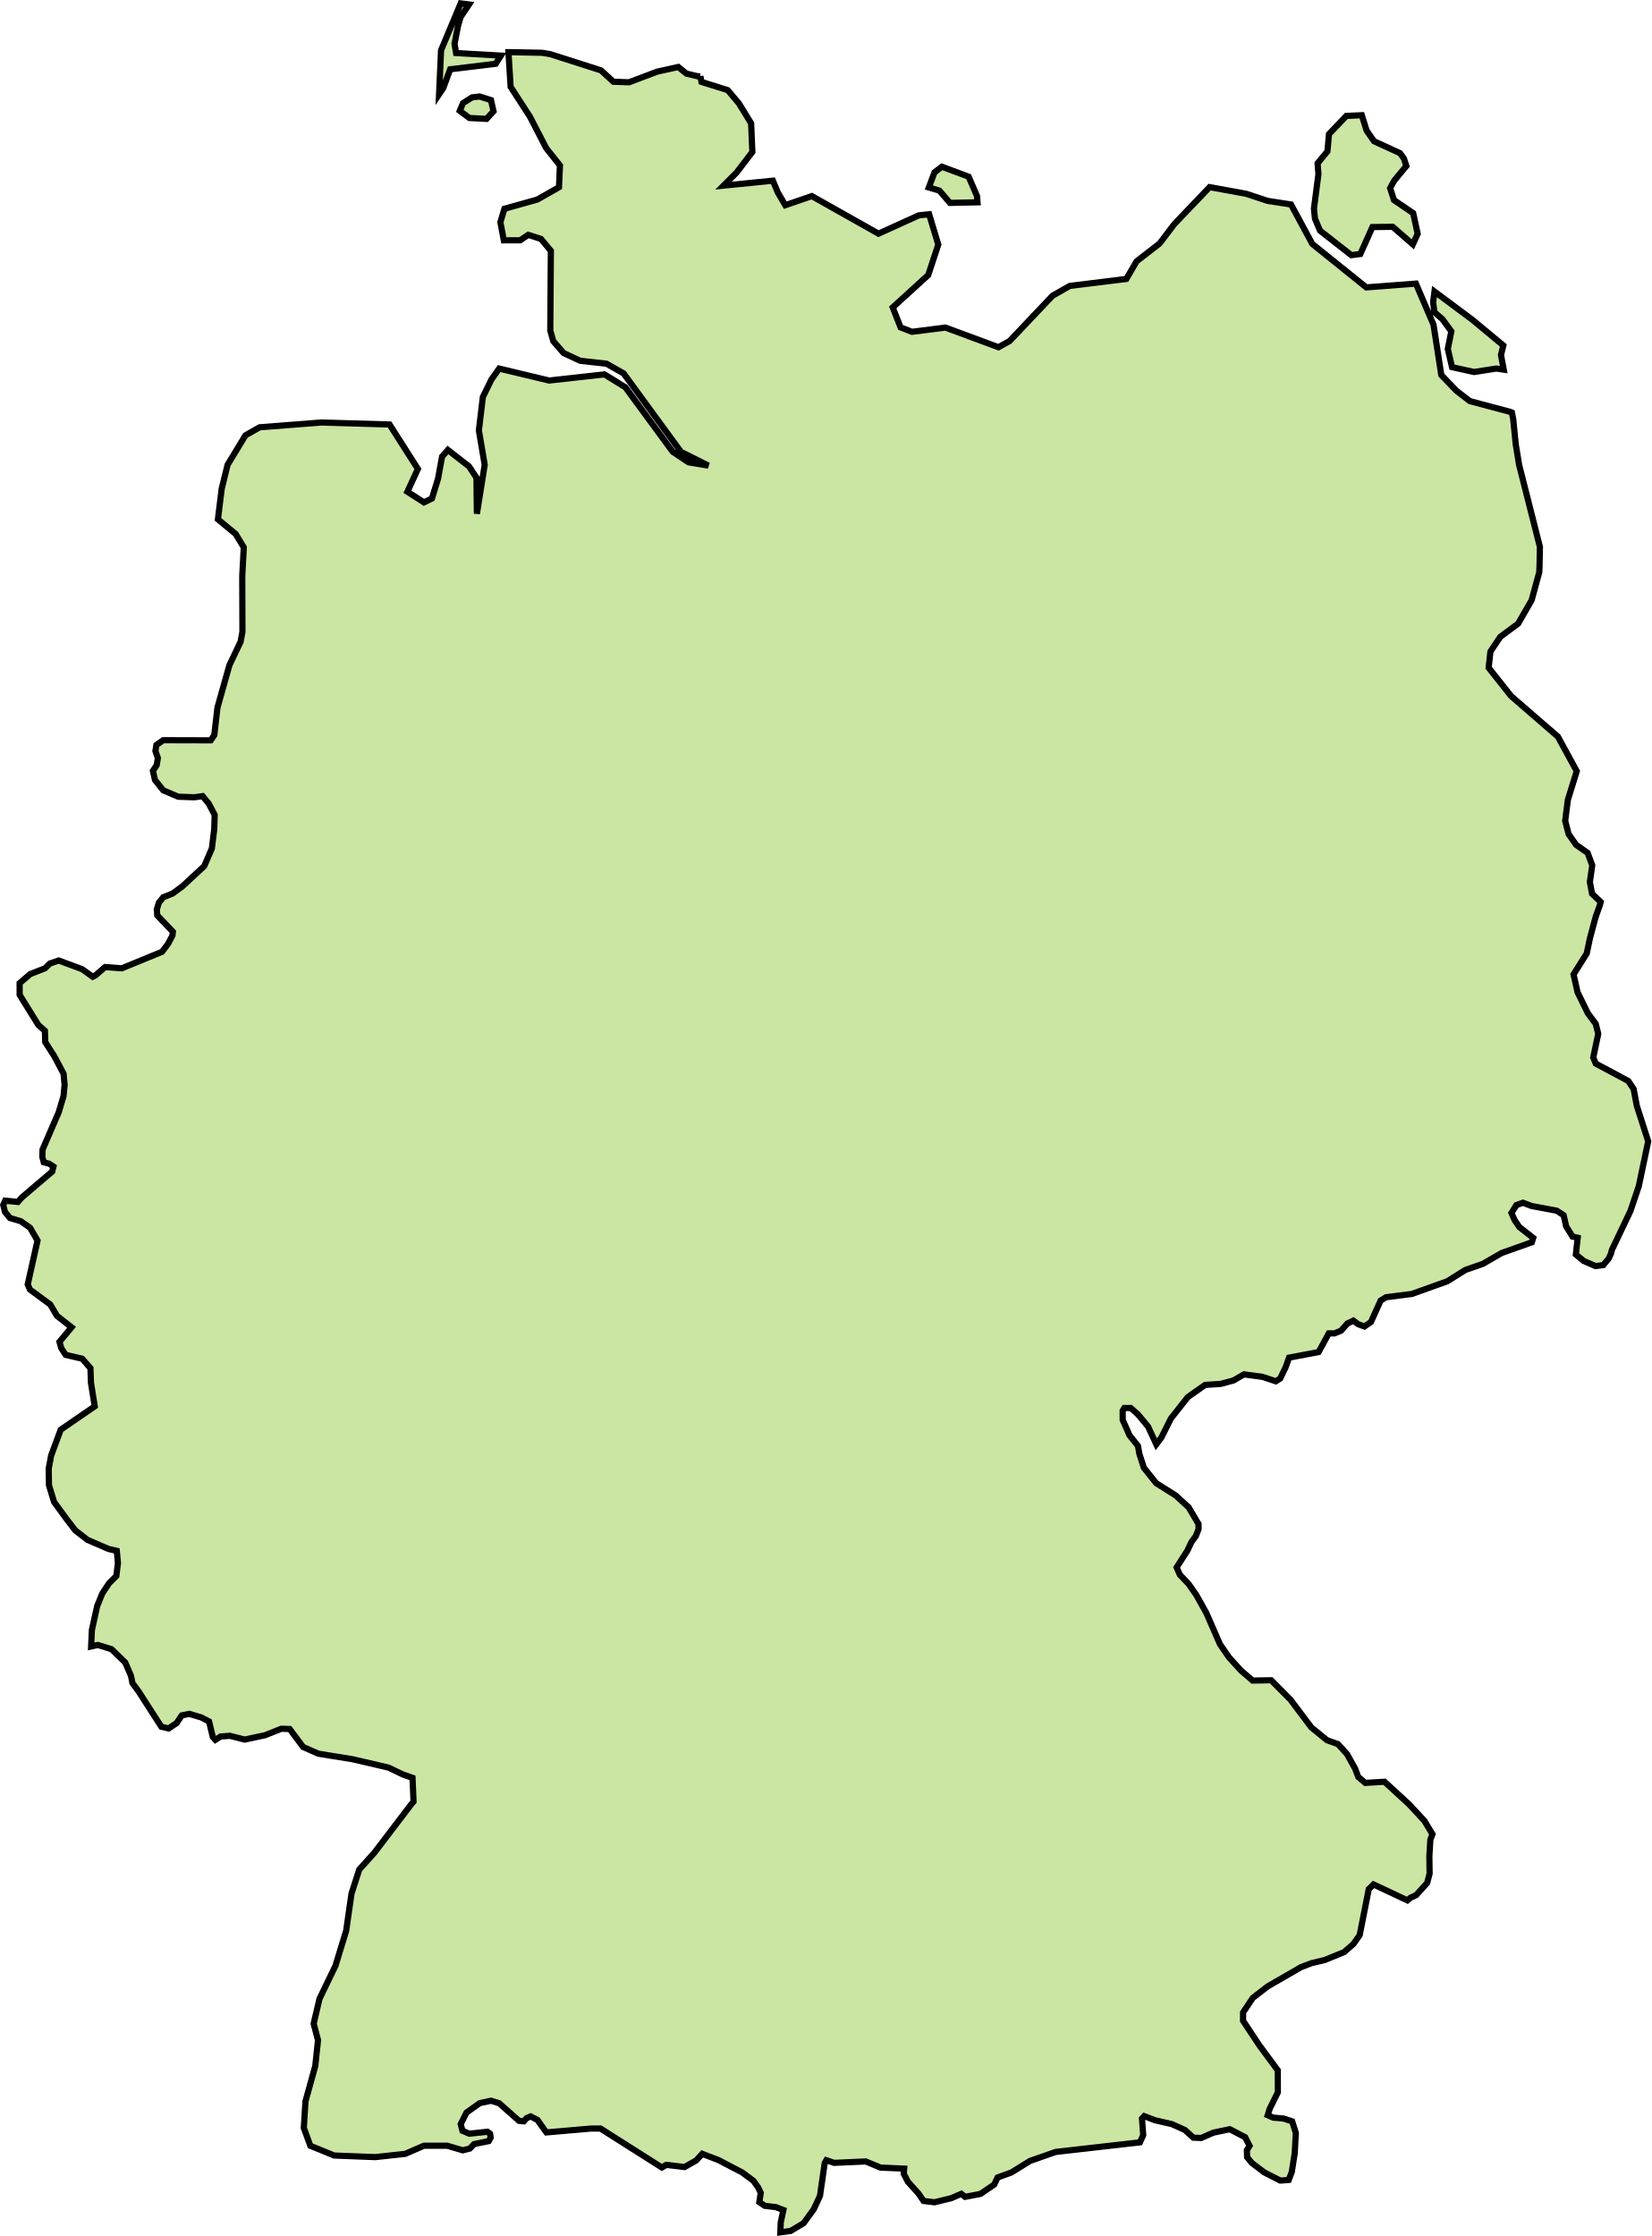
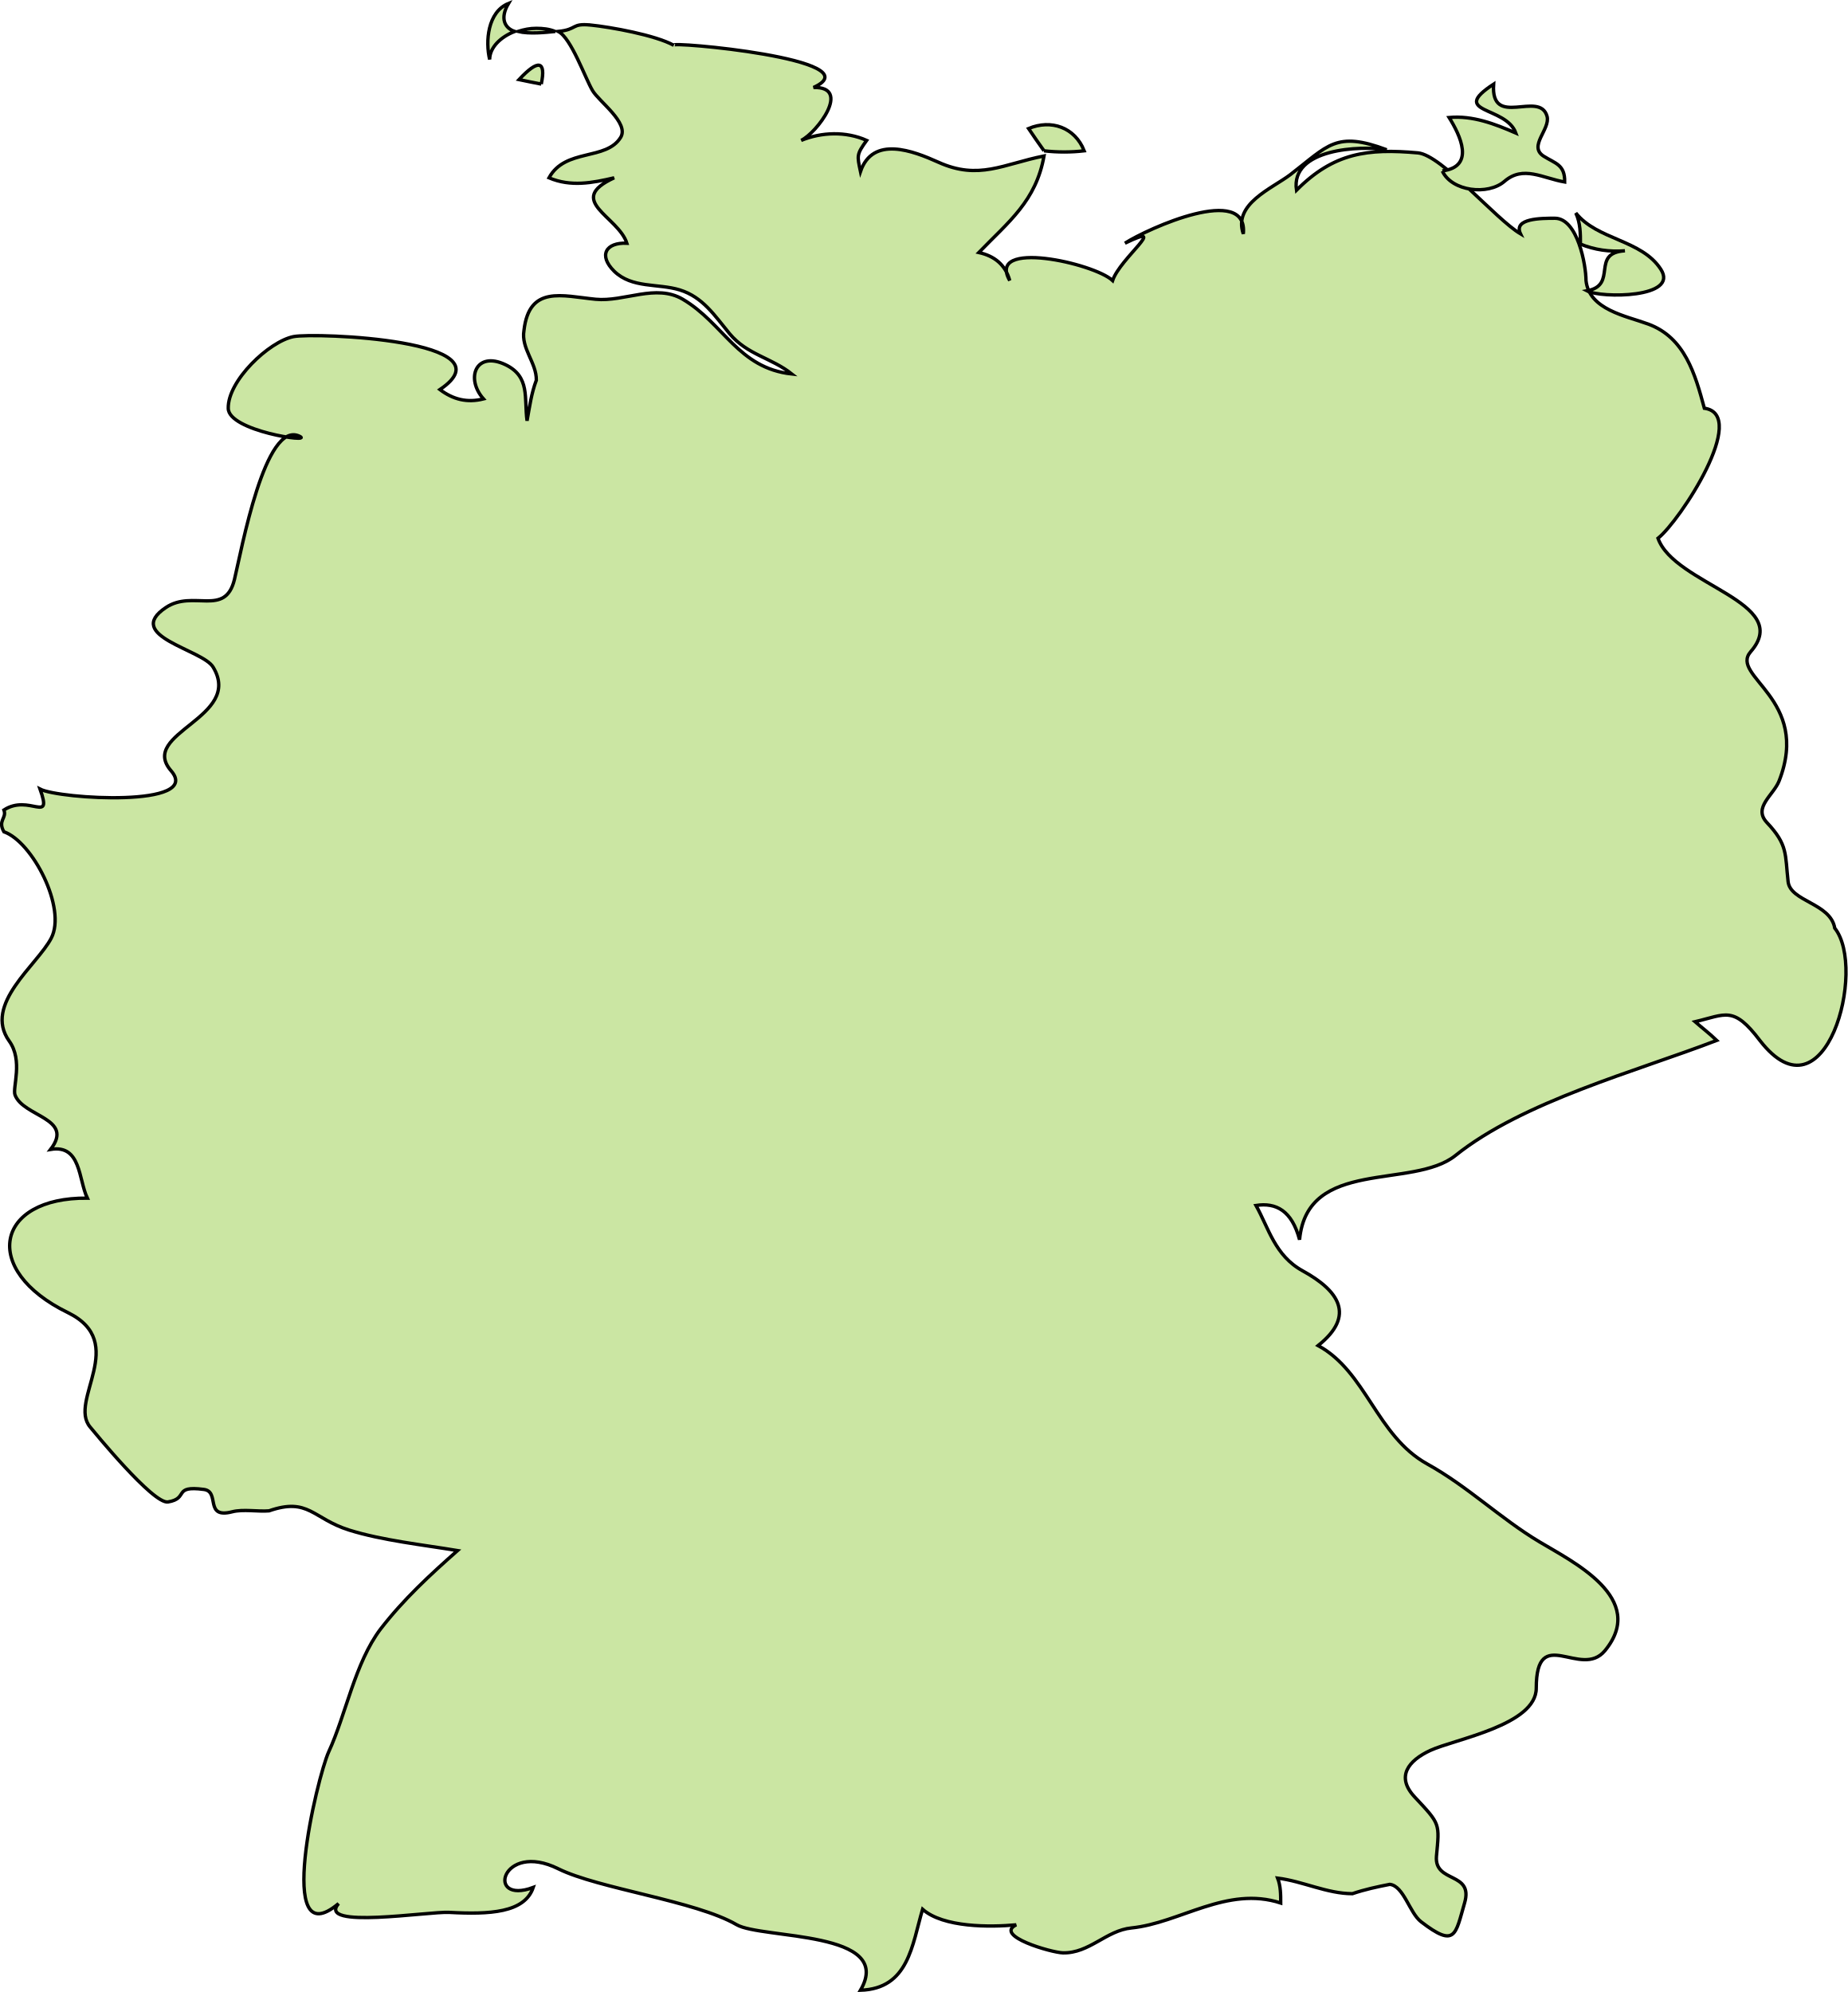
- <svg xmlns="http://www.w3.org/2000/svg" width="140.981mm" height="190.885mm" viewBox="0 0 140.981 190.885" version="1.1" id="svg10124">
-   <defs id="defs10118" />
-   <g id="layer1" transform="translate(62.93097,-150.1525)">
-     <path style="fill:#cbe6a3;fill-opacity:1;stroke:#000000;stroke-width:0.529;stroke-miterlimit:4;stroke-dasharray:none;stroke-opacity:1" d="m -25.094,157.679 -0.355,0.524 0.169,-3.753 1.677,-4.009 0.71,0.093 -0.727,1.087 -0.213,0.759 -0.295,1.513 0.131,0.787 3.829,0.219 -0.448,0.699 -3.884,0.47 z m 21.953,-1.021 0.093,0.486 2.245,0.705 0.945,1.125 1.049,1.704 0.104,2.447 -1.344,1.759 -1.114,1.114 4.211,-0.421 0.42,1.005 0.639,1.087 2.267,-0.776 5.692,3.206 3.441,-1.562 0.879,-0.093 0.781,2.589 -0.858,2.6 -3.032,2.764 0.672,1.704 0.972,0.377 2.857,-0.361 4.528,1.677 0.945,-0.524 3.671,-3.873 1.469,-0.836 4.829,-0.595 0.879,-1.508 1.956,-1.513 1.256,-1.655 3.02,-3.163 3.124,0.568 1.824,0.606 1.999,0.306 1.819,3.37 4.61,3.709 4.233,-0.322 1.502,3.501 0.666,4.304 1.3,1.349 1.142,0.879 3.447,0.918 0.137,0.054 0.115,0.579 0.213,2.13 0.289,1.759 1.775,7.003 -0.034,1.704 -0.021,0.453 -0.65,2.387 -1.153,2.005 -1.524,1.131 -0.841,1.256 -0.153,1.382 1.917,2.42 3.993,3.458 1.611,2.95 -0.759,2.447 -0.229,1.792 0.295,1.136 0.639,0.912 0.983,0.688 0.393,1.06 -0.202,1.431 0.186,0.994 0.737,0.705 -0.071,0.273 -0.355,0.994 -0.486,1.808 -0.279,1.322 -1.125,1.792 0.344,1.524 0.879,1.792 0.672,0.901 0.213,0.852 -0.426,2.021 0.213,0.519 2.78,1.486 0.453,0.683 0.268,1.426 0.978,3.042 -0.809,3.845 -0.71,2.103 -1.584,3.327 -0.076,0.306 -0.18,0.404 -0.475,0.579 -0.661,0.087 -1,-0.432 -0.683,-0.557 0.158,-1.431 -0.442,-0.098 -0.546,-0.879 -0.213,-0.945 -0.59,-0.388 -2.147,-0.399 -0.732,-0.279 -0.563,0.202 -0.421,0.672 0.268,0.606 0.399,0.59 1.191,0.934 -0.12,0.372 -2.567,0.912 -1.611,0.929 -1.502,0.524 -1.53,0.961 -3.02,1.082 -2.218,0.284 -0.459,0.284 -0.825,1.83 -0.557,0.382 -0.541,-0.197 -0.404,-0.3 -0.513,0.246 -0.536,0.606 -0.563,0.235 -0.486,-0.004 -0.869,1.595 -2.524,0.481 -0.295,0.825 -0.464,0.956 -0.371,0.235 -1.136,-0.377 -1.579,-0.213 -0.907,0.524 -1.087,0.289 -1.327,0.087 -1.48,1.043 -1.442,1.83 -0.809,1.617 -0.437,0.579 -0.705,-1.518 -0.863,-1.038 -0.612,-0.541 h -0.546 l -0.142,0.224 v 0.792 l 0.584,1.316 0.721,0.901 0.115,0.666 0.388,1.202 1.054,1.316 1.65,1.038 1.125,1.027 0.836,1.42 0.005,0.437 -0.229,0.579 -0.393,0.546 -0.333,0.71 -0.918,1.431 0.273,0.628 0.748,0.787 0.661,0.945 0.852,1.529 1.169,2.676 0.754,1.098 1.027,1.136 1.005,0.863 1.584,-0.026 1.639,1.65 1.792,2.382 1.338,1.087 0.934,0.333 0.775,0.858 0.683,1.229 0.267,0.71 0.606,0.513 1.639,-0.098 2.108,1.934 1.3,1.409 0.688,1.136 -0.18,0.453 -0.087,1.415 0.021,1.497 -0.207,0.792 -0.94,1.043 -0.486,0.224 -0.262,0.224 -2.89,-1.36 -0.229,0.229 -0.18,0.169 -0.775,3.927 -0.53,0.754 -0.797,0.694 -1.65,0.677 -1.147,0.273 -0.896,0.344 -2.835,1.639 -1.273,0.983 -0.825,1.234 -0.005,0.71 1.376,2.081 1.59,2.152 0.005,1.884 -0.699,1.409 -0.164,0.541 0.47,0.207 0.879,0.077 0.737,0.24 0.312,0.994 -0.093,1.721 -0.252,1.611 -0.262,0.677 -0.71,0.055 -1.366,-0.694 -1.065,-0.808 -0.41,-0.497 -0.021,-0.595 0.229,-0.377 -0.377,-0.732 -1.311,-0.683 -1.404,0.295 -1.032,0.453 -0.672,-0.026 -0.721,-0.655 -1.114,-0.502 -1.453,-0.333 -0.907,-0.35 -0.191,0.207 0.104,1.415 -0.279,0.617 -7.188,0.819 -2.19,0.765 -1.595,0.989 -1.18,0.426 -0.289,0.606 -1.169,0.797 -1.316,0.251 -0.322,-0.257 -0.847,0.366 -1.442,0.355 -0.934,-0.115 -0.442,-0.645 -0.89,-0.989 -0.36,-0.683 0.038,-0.442 -2.016,-0.087 -1.267,-0.524 -2.698,0.12 -0.666,-0.224 -0.137,0.235 -0.404,2.808 -0.535,1.147 -0.863,1.185 -1.109,0.661 -0.879,0.12 0.038,-0.863 0.224,-1.043 -0.639,-0.246 -0.956,-0.115 -0.459,-0.311 0.12,-0.797 -0.224,-0.464 -0.393,-0.557 -0.961,-0.716 -2.032,-1.06 -1.382,-0.53 -0.519,0.563 -0.989,0.563 -1.557,-0.186 -0.382,0.224 -2.671,-1.693 -2.562,-1.628 h -0.847 l -3.775,0.328 -0.109,-0.142 -0.661,-0.929 -0.579,-0.295 -0.35,0.153 -0.235,0.268 -0.404,-0.044 -1.693,-1.497 -0.694,-0.219 -0.961,0.202 -1.136,0.808 -0.497,0.989 0.153,0.568 0.584,0.246 1.546,-0.164 0.224,0.164 0.054,0.322 -0.169,0.311 -1.251,0.257 -0.36,0.377 -0.366,0.093 -0.235,0.06 -1.333,-0.393 h -1.983 l -1.6,0.694 -2.556,0.279 -3.512,-0.137 -1.262,-0.519 -0.77,-0.311 -0.557,-1.529 0.142,-2.267 0.836,-3.01 0.235,-2.212 -0.371,-1.409 0.497,-2.119 1.366,-2.829 0.912,-2.988 0.453,-3.157 0.661,-2.059 1.3,-1.447 3.086,-4.053 0.251,-0.306 -0.087,-2.027 -0.83,-0.289 -1.218,-0.584 -3.097,-0.721 -2.884,-0.464 -1.311,-0.574 -1.147,-1.535 -0.71,-0.022 -1.393,0.552 -1.737,0.372 -1.267,-0.322 -0.792,0.06 -0.442,0.284 -0.224,-0.251 -0.317,-1.316 -0.661,-0.344 -1.027,-0.306 -0.639,0.131 -0.442,0.655 -0.683,0.459 -0.623,-0.147 -1.961,-3.048 -0.503,-0.677 -0.126,-0.623 -0.492,-1.136 -1.169,-1.136 -1.163,-0.36 -0.579,0.126 0.066,-1.409 0.453,-2.048 0.437,-1.071 0.579,-0.874 0.617,-0.612 0.137,-1.103 -0.098,-1.043 -0.71,-0.164 -1.781,-0.77 -1.054,-0.814 -0.781,-1.021 -1.027,-1.404 -0.437,-1.431 -0.021,-1.426 0.12,-0.639 0.077,-0.442 0.825,-2.229 2.906,-1.999 -0.322,-2.016 -0.044,-1.24 -0.705,-0.808 -1.409,-0.328 -0.371,-0.563 -0.158,-0.552 1.032,-1.24 -1.251,-0.978 -0.568,-0.967 -1.737,-1.278 -0.186,-0.442 0.836,-3.742 -0.639,-1.092 -0.792,-0.557 -0.923,-0.273 -0.426,-0.519 -0.147,-0.595 0.164,-0.366 1.087,0.109 0.339,-0.388 2.589,-2.207 0.109,-0.426 -0.361,-0.24 -0.47,-0.126 -0.12,-0.464 0.016,-0.612 1.382,-3.195 0.41,-1.366 0.093,-0.967 -0.088,-0.956 -0.797,-1.502 -0.77,-1.202 -0.026,-0.956 -0.563,-0.503 -1.595,-2.573 v -0.994 l 0.901,-0.776 1.262,-0.492 0.42,-0.41 0.754,-0.257 2.005,0.743 0.896,0.645 0.251,-0.131 0.808,-0.699 1.42,0.109 3.436,-1.409 0.513,-0.677 0.382,-0.721 0.034,-0.317 -1.333,-1.393 -0.038,-0.513 0.175,-0.579 0.377,-0.459 0.787,-0.311 0.836,-0.612 1.874,-1.737 0.65,-1.508 0.202,-1.639 0.039,-1.224 -0.514,-0.972 -0.519,-0.628 -0.705,0.098 -1.371,-0.049 -1.284,-0.546 -0.705,-0.885 -0.175,-0.776 0.323,-0.492 0.098,-0.601 -0.207,-0.606 0.082,-0.508 0.579,-0.41 4.058,0.011 0.306,-0.448 0.273,-2.36 1.016,-3.6 0.956,-2.01 0.158,-0.847 -0.016,-4.779 0.131,-2.431 -0.694,-1.142 -1.513,-1.251 0.322,-2.611 0.503,-2.043 1.524,-2.513 1.207,-0.688 5.271,-0.41 5.823,0.169 2.42,3.796 -0.896,1.945 1.415,0.907 0.683,-0.333 0.519,-1.693 0.344,-1.879 0.497,-0.568 1.803,1.404 0.634,0.961 0.038,3.081 0.666,-4.179 -0.497,-2.933 0.339,-2.851 0.727,-1.486 0.666,-0.945 4.271,1.021 4.719,-0.524 1.786,1.103 4.037,5.5 1.349,0.901 1.699,0.284 -2.343,-1.174 -4.894,-6.697 -1.464,-0.83 -2.25,-0.251 -1.404,-0.655 -0.885,-1.016 -0.257,-0.912 0.049,-6.801 -0.841,-1.016 -1.092,-0.35 -0.683,0.464 -1.398,0.005 -0.295,-1.546 0.344,-1.147 2.807,-0.787 1.852,-1.054 0.082,-1.863 -1.169,-1.469 -1.398,-2.698 -1.644,-2.54 -0.186,-2.961 h 0.005 l 2.862,0.054 0.699,0.115 4.337,1.387 1.06,0.972 1.333,0.044 2.403,-0.907 1.797,-0.399 0.694,0.563 0.978,0.235 h 0.219 z m -17.66,2.993 -0.595,0.65 -1.464,-0.076 -0.819,-0.612 0.268,-0.65 0.775,-0.497 0.645,-0.076 0.972,0.306 z m 78.509,8.696 0.382,1.764 -0.41,0.901 -1.721,-1.497 -1.731,0.022 -1.032,2.3 -0.77,0.098 -2.671,-2.092 -0.432,-1.021 -0.087,-0.852 0.382,-2.95 -0.071,-0.929 0.841,-1.016 0.131,-1.475 1.48,-1.551 1.322,-0.06 0.415,1.316 0.633,0.907 2.218,1.016 0.333,0.459 0.202,0.639 -1.032,1.245 -0.35,0.639 0.328,1.021 z m -37.192,-0.923 -2.354,0.049 -0.901,-1.049 -0.901,-0.267 0.486,-1.295 0.633,-0.475 2.278,0.847 0.716,1.655 z m 44.889,12.219 -0.202,0.814 0.235,1.251 -0.634,-0.093 -1.901,0.295 -1.879,-0.415 -0.36,-1.557 0.3,-1.497 -0.754,-1.032 -0.694,-0.606 -0.104,-0.863 0.115,-0.901 3.239,2.414 z" class="land" title="Germany" id="DE" />
+ <svg xmlns="http://www.w3.org/2000/svg" width="79.485mm" height="85.704mm" viewBox="0 0 79.485 85.704" version="1.1" id="svg18708">
+   <defs id="defs18702" />
+   <g id="layer1" transform="translate(-35.85267,-152.8502)">
+     <g id="de" class="landxx coastxx de eu" style="fill:#cbe6a3;fill-opacity:1;fill-rule:evenodd;stroke:#000000;stroke-width:0.109;stroke-miterlimit:4;stroke-dasharray:none;stroke-opacity:1" transform="matrix(1.329294,0,0,1.329294,-1719.112,-228.8551)">
+       <path id="path3832" d="m 1337.74,289.87 c 0.16,-0.763 -0.1,-0.811 -0.72,-0.145 0.24,0.05 0.48,0.1 0.72,0.145" style="fill:#cbe6a3;fill-opacity:1;stroke:#000000;stroke-width:0.109;stroke-miterlimit:4;stroke-dasharray:none;stroke-opacity:1" />
+       <path id="path3834" d="m 1354.01,292.03 c 0.43,0.05 0.87,0.05 1.3,0 -0.3,-0.76 -1.07,-1.027 -1.8,-0.721 0.16,0.241 0.33,0.481 0.5,0.721" style="fill:#cbe6a3;fill-opacity:1;stroke:#000000;stroke-width:0.109;stroke-miterlimit:4;stroke-dasharray:none;stroke-opacity:1" />
+       <path id="path3884" class="landxx de eu" d="m 1336.68,287.26 c -0.68,0.276 -0.75,1.235 -0.61,1.814 0,-0.392 0.36,-0.733 0.81,-0.907 -0.32,-0.107 -0.49,-0.419 -0.2,-0.907 z m 0.9,0.806 c -0.21,-10e-4 -0.4,0.04 -0.6,0.101 0.38,0.09 0.91,0.03 1.21,0 -0.2,-0.08 -0.39,-0.1 -0.61,-0.101 z m 1.75,-0.107 c -0.63,-0.06 -0.41,0.144 -1.04,0.208 0.42,0.212 0.87,1.512 1.11,1.915 0.21,0.355 1.19,1.046 0.91,1.512 -0.47,0.767 -1.79,0.342 -2.32,1.31 0.7,0.298 1.4,0.167 2.11,0 -1.6,0.736 0.13,1.241 0.41,2.117 -0.68,-0.03 -0.93,0.392 -0.41,0.907 0.58,0.561 1.41,0.387 2.12,0.604 0.75,0.231 1.13,0.832 1.61,1.412 0.58,0.695 1.35,0.778 2.02,1.31 -1.74,-0.189 -2.2,-1.634 -3.53,-2.419 -0.87,-0.514 -1.89,0.09 -2.82,0 -1.09,-0.108 -2.15,-0.461 -2.32,1.008 -0.1,0.586 0.41,1.047 0.4,1.612 -0.16,0.421 -0.22,0.868 -0.3,1.311 -0.1,-0.728 0.11,-1.425 -0.7,-1.814 -0.96,-0.456 -1.3,0.446 -0.71,1.108 -0.53,0.133 -0.98,0.02 -1.41,-0.302 2.37,-1.6 -4.05,-1.852 -4.74,-1.714 -0.79,0.158 -2.13,1.428 -2.11,2.319 0,0.739 2.77,1.13 2.31,0.907 -1.12,-0.548 -1.88,3.684 -2.11,4.636 -0.3,1.227 -1.34,0.315 -2.22,0.907 -1.38,0.923 1.19,1.355 1.53,1.928 0.99,1.641 -2.43,2.131 -1.36,3.355 1.03,1.196 -3.61,0.917 -4.24,0.593 0.41,1.153 -0.35,0.145 -1.17,0.676 0.1,0.267 -0.21,0.334 0,0.706 0.92,0.316 2.04,2.476 1.53,3.445 -0.45,0.868 -2.21,2.14 -1.36,3.326 0.46,0.635 0.1,1.515 0.19,1.748 0.27,0.711 1.93,0.746 1.15,1.761 0.99,-0.167 0.9,0.972 1.19,1.577 -2.97,-0.03 -3.47,2.321 -0.63,3.705 1.99,0.974 0,2.851 0.72,3.703 0.11,0.13 2.04,2.504 2.52,2.425 0.69,-0.114 0.14,-0.539 1.16,-0.405 0.54,0.07 0,0.96 0.92,0.723 0.35,-0.09 0.83,0 1.19,-0.03 1.28,-0.444 1.41,0.25 2.59,0.622 1.07,0.335 2.4,0.479 3.51,0.664 -0.9,0.795 -1.75,1.581 -2.49,2.538 -0.83,1.096 -1.12,2.764 -1.68,3.978 -0.37,0.812 -1.77,6.672 0.32,4.909 -0.72,0.839 2.91,0.25 3.58,0.285 1.3,0.07 2.44,0.02 2.72,-0.807 -1.56,0.581 -1.03,-1.517 0.81,-0.604 1.3,0.645 4.45,1.039 5.77,1.809 0.81,0.472 5.14,0.181 4.01,2.122 1.56,-0.05 1.67,-1.466 2.01,-2.621 0.67,0.595 2.19,0.583 3.03,0.504 -0.73,0.358 1.14,0.898 1.51,0.907 0.86,0.02 1.4,-0.725 2.22,-0.806 1.57,-0.158 3.09,-1.375 4.83,-0.807 0,-0.269 0,-0.547 -0.1,-0.806 0.81,0.1 1.6,0.504 2.42,0.504 0.4,-0.136 0.8,-0.222 1.21,-0.302 0.45,0.05 0.64,0.924 1.01,1.209 1.12,0.861 1.11,0.424 1.41,-0.605 0.3,-1.026 -0.98,-0.63 -0.91,-1.511 0.1,-1.075 0.13,-1.029 -0.7,-1.916 -0.63,-0.668 -0.2,-1.186 0.5,-1.511 0.81,-0.371 3.43,-0.819 3.43,-2.016 0,-2.107 1.44,-0.274 2.22,-1.21 1.4,-1.7 -1.05,-2.884 -2.12,-3.528 -1.26,-0.753 -2.32,-1.795 -3.63,-2.519 -1.64,-0.911 -1.97,-2.984 -3.53,-3.831 1.23,-0.978 0.66,-1.782 -0.5,-2.419 -0.9,-0.493 -1.1,-1.385 -1.51,-2.116 0.65,-0.1 1.16,0.165 1.41,1.108 0.25,-2.655 3.66,-1.621 5.04,-2.721 2.19,-1.756 5.85,-2.725 8.46,-3.729 -0.23,-0.222 -0.46,-0.395 -0.7,-0.605 1,-0.236 1.24,-0.523 2.1,0.611 2.12,2.734 3.47,-2.328 2.42,-3.64 -0.14,-0.816 -1.44,-0.857 -1.51,-1.507 -0.1,-0.883 0,-1.186 -0.69,-1.915 -0.45,-0.488 0.22,-0.881 0.4,-1.345 1.04,-2.665 -1.62,-3.381 -0.92,-4.181 1.4,-1.604 -2.47,-2.162 -3,-3.67 0.71,-0.558 2.96,-4.006 1.5,-4.209 -0.3,-1.109 -0.63,-2.284 -1.81,-2.722 -0.73,-0.269 -1.92,-0.466 -2.02,-1.411 0,-0.492 -0.27,-2.016 -1.01,-2.016 -0.44,0 -1.35,0 -1.11,0.504 -0.8,-0.471 -2.55,-2.551 -3.32,-2.62 -1.62,-0.145 -2.72,-0.01 -3.93,1.209 -0.2,-1.355 2.07,-1.451 2.92,-1.31 -1.65,-0.616 -1.89,-0.141 -3.12,0.806 -0.59,0.448 -1.86,0.947 -1.52,1.915 0.16,-1.634 -3.08,-0.178 -3.83,0.303 1.47,-0.715 -0.16,0.484 -0.4,1.209 -0.6,-0.562 -4.1,-1.343 -3.33,0 -0.14,-0.517 -0.5,-0.796 -1,-0.907 0.97,-1.001 1.85,-1.665 2.11,-3.125 -1.32,0.263 -2.11,0.794 -3.42,0.202 -0.82,-0.369 -2.12,-0.869 -2.52,0.302 -0.11,-0.52 -0.13,-0.55 0.2,-1.008 -0.67,-0.299 -1.46,-0.27 -2.12,0 0.5,-0.236 1.65,-1.744 0.4,-1.713 2,-0.907 -4.79,-1.513 -4.52,-1.364 -0.6,-0.331 -2.04,-0.59 -2.7,-0.658 z" style="fill:#cbe6a3;fill-opacity:1;fill-rule:evenodd;stroke:#000000;stroke-width:0.109;stroke-miterlimit:4;stroke-dasharray:none;stroke-opacity:1" />
+       <path id="path3892" d="m 1366.9,292.68 c 1.08,-0.136 0.57,-1.164 0.22,-1.728 0.76,-0.07 1.48,0.207 2.16,0.504 -0.32,-0.887 -2.18,-0.628 -0.72,-1.584 -0.1,1.46 1.49,0.18 1.73,1.043 0.11,0.423 -0.62,0.963 -0.11,1.289 0.38,0.24 0.69,0.272 0.68,0.835 -0.71,-0.121 -1.34,-0.549 -1.95,-0.02 -0.53,0.459 -1.7,0.328 -2.01,-0.334" style="fill:#cbe6a3;fill-opacity:1;stroke:#000000;stroke-width:0.109;stroke-miterlimit:4;stroke-dasharray:none;stroke-opacity:1" />
+       <path id="path3894" d="m 1371.37,295.05 c 0,-0.344 0,-0.68 -0.15,-1.008 0.69,0.875 2.13,0.861 2.75,1.821 0.61,0.937 -1.93,0.942 -2.39,0.699 1.02,-0.184 0.1,-1.227 1.23,-1.296 -0.5,0.04 -0.98,-0.03 -1.44,-0.216" style="fill:#cbe6a3;fill-opacity:1;stroke:#000000;stroke-width:0.109;stroke-miterlimit:4;stroke-dasharray:none;stroke-opacity:1" />
+     </g>
  </g>
</svg>
